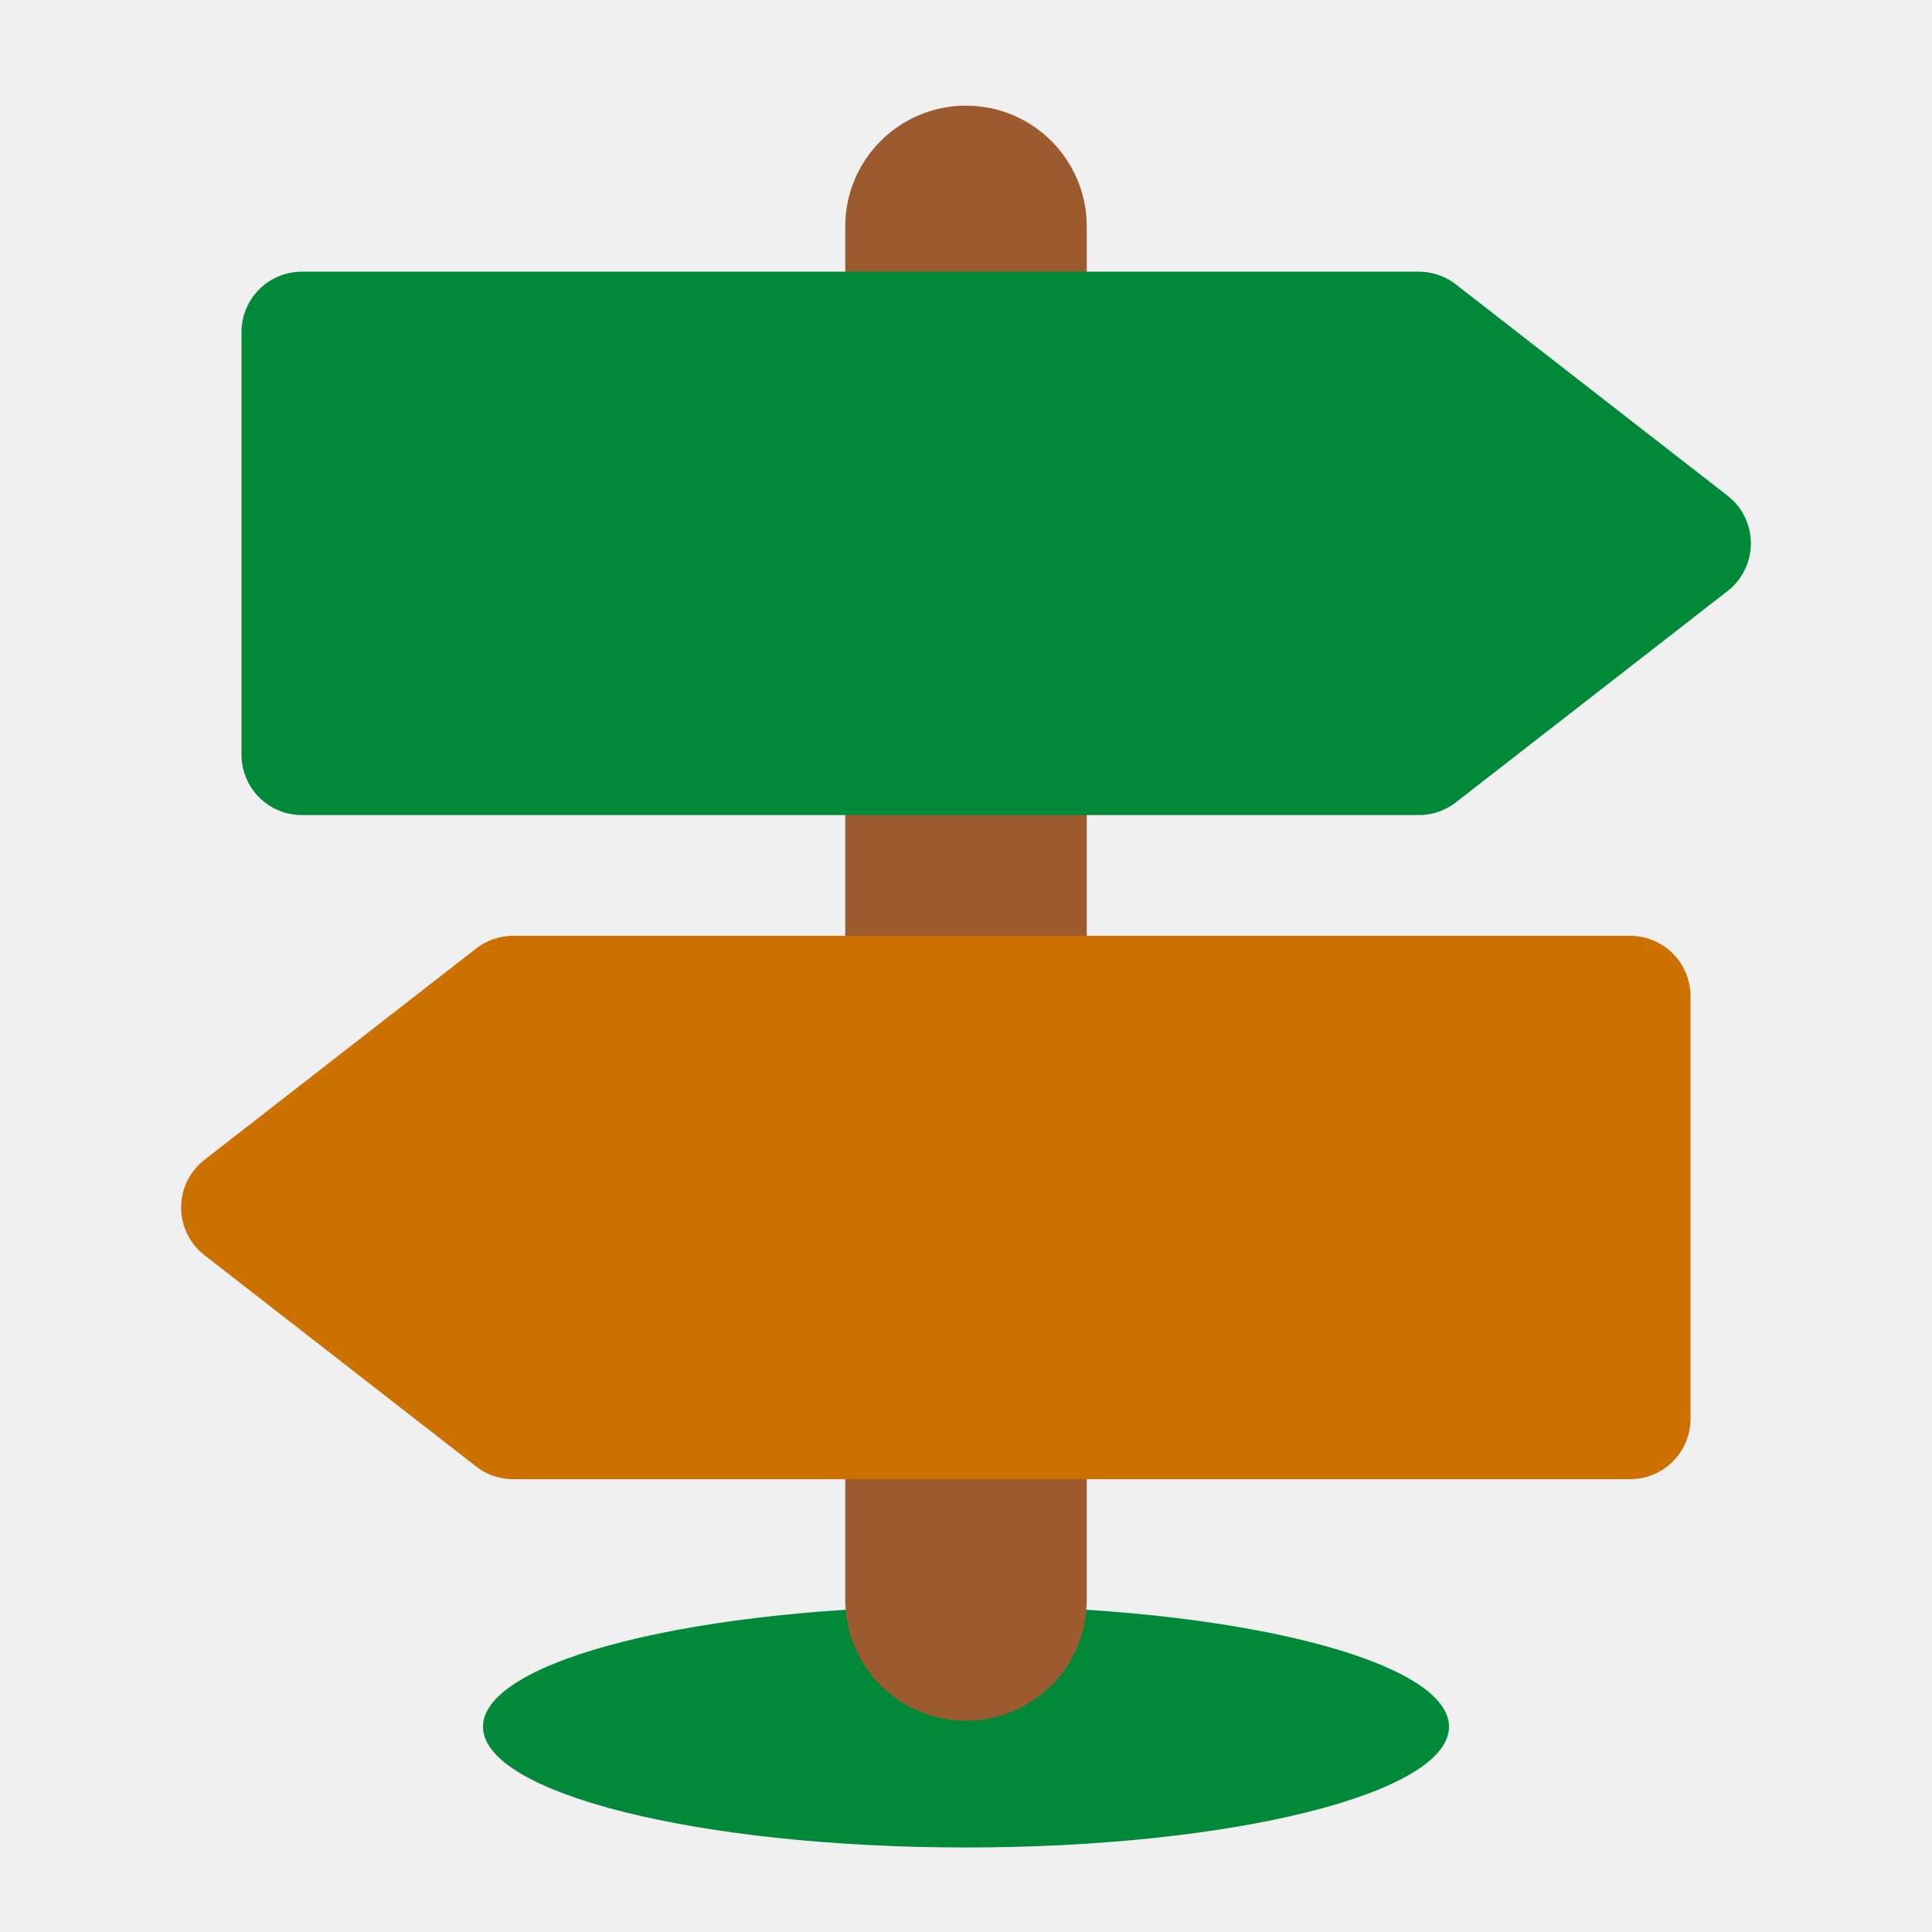
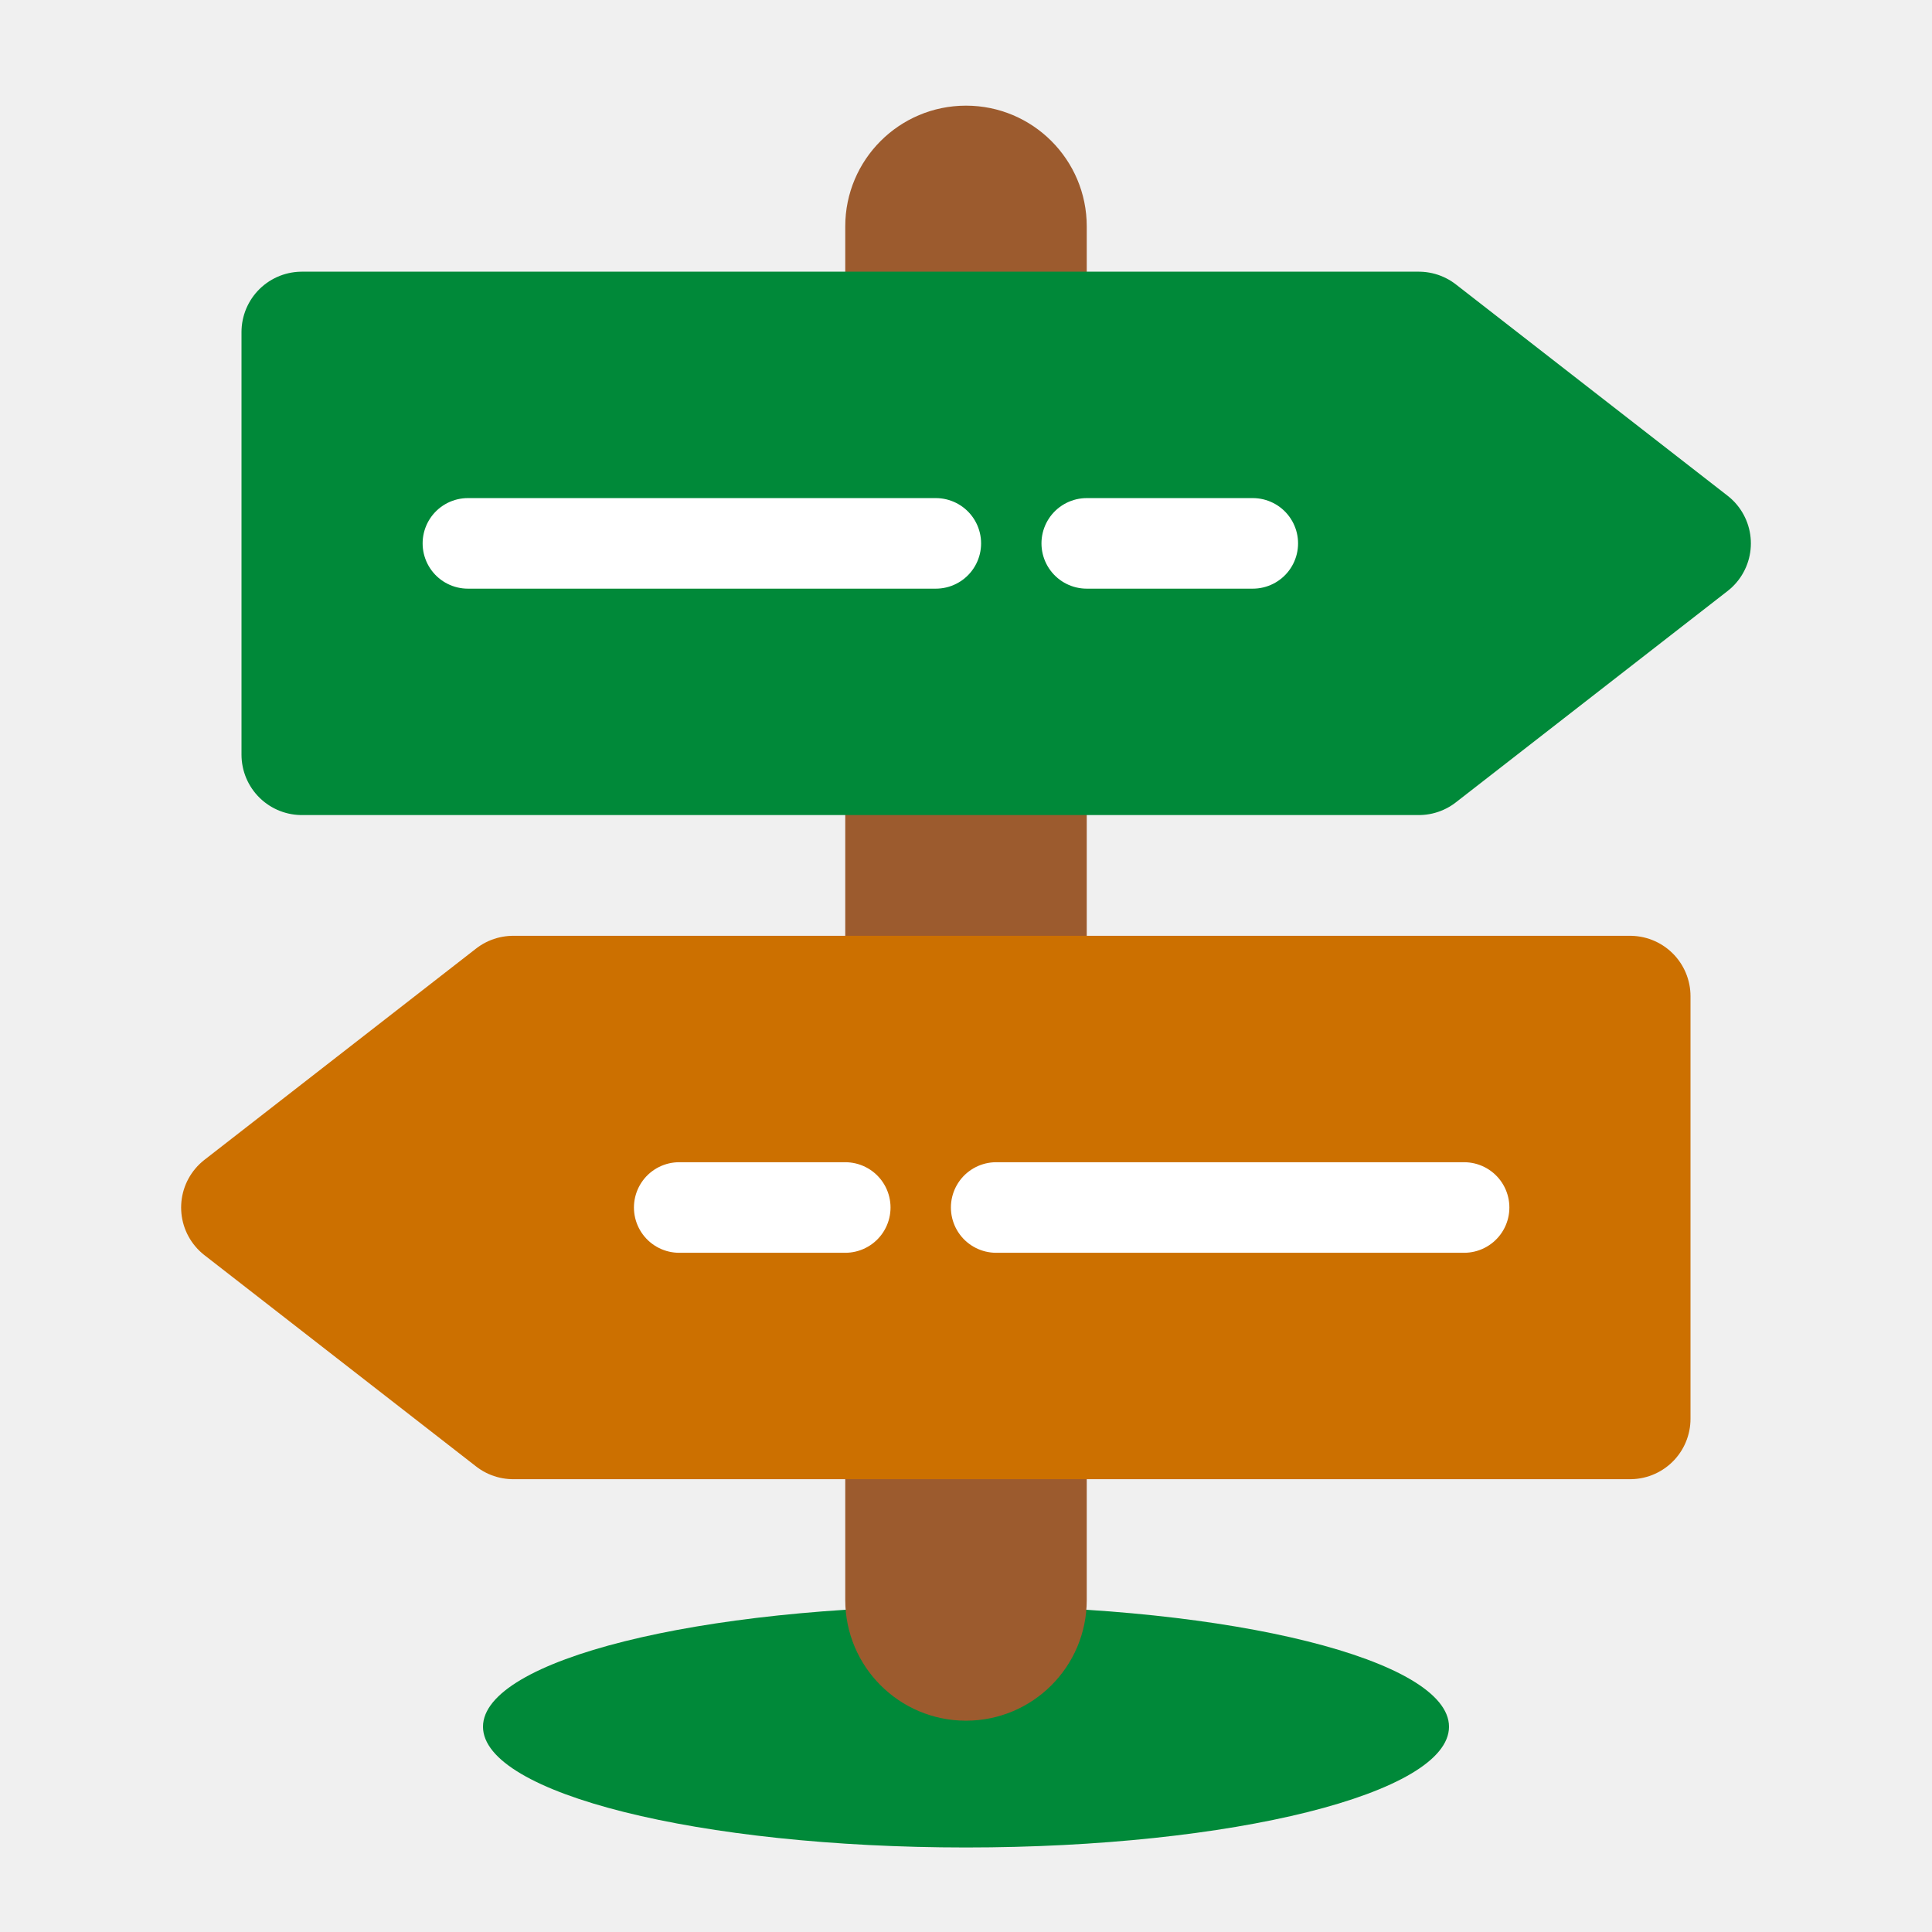
<svg xmlns="http://www.w3.org/2000/svg" width="32" height="32" viewBox="0 0 32 32" fill="none">
  <ellipse cx="16" cy="28.6" rx="8" ry="2" fill="#008939" />
  <rect x="14" y="1.75" width="4" height="26.75" rx="2" fill="#9C5B2E" />
  <path d="M5 5.5H23.5L28 9L23.5 12.5H5Z" fill="#008939" stroke="#008939" stroke-width="2" stroke-linejoin="round" />
  <path d="M27 16.5H8.5L4 20L8.5 23.5H27Z" fill="#CC7000" stroke="#CC7000" stroke-width="2" stroke-linejoin="round" />
+   <path d="M7.75 9H15.5M18 9H20.75" stroke="#FFFFFF" stroke-width="1.5" stroke-linecap="round" />
+   <path d="M11.25 20H14M16.5 20H24.25" stroke="#FFFFFF" stroke-width="1.5" stroke-linecap="round" />
</svg>
